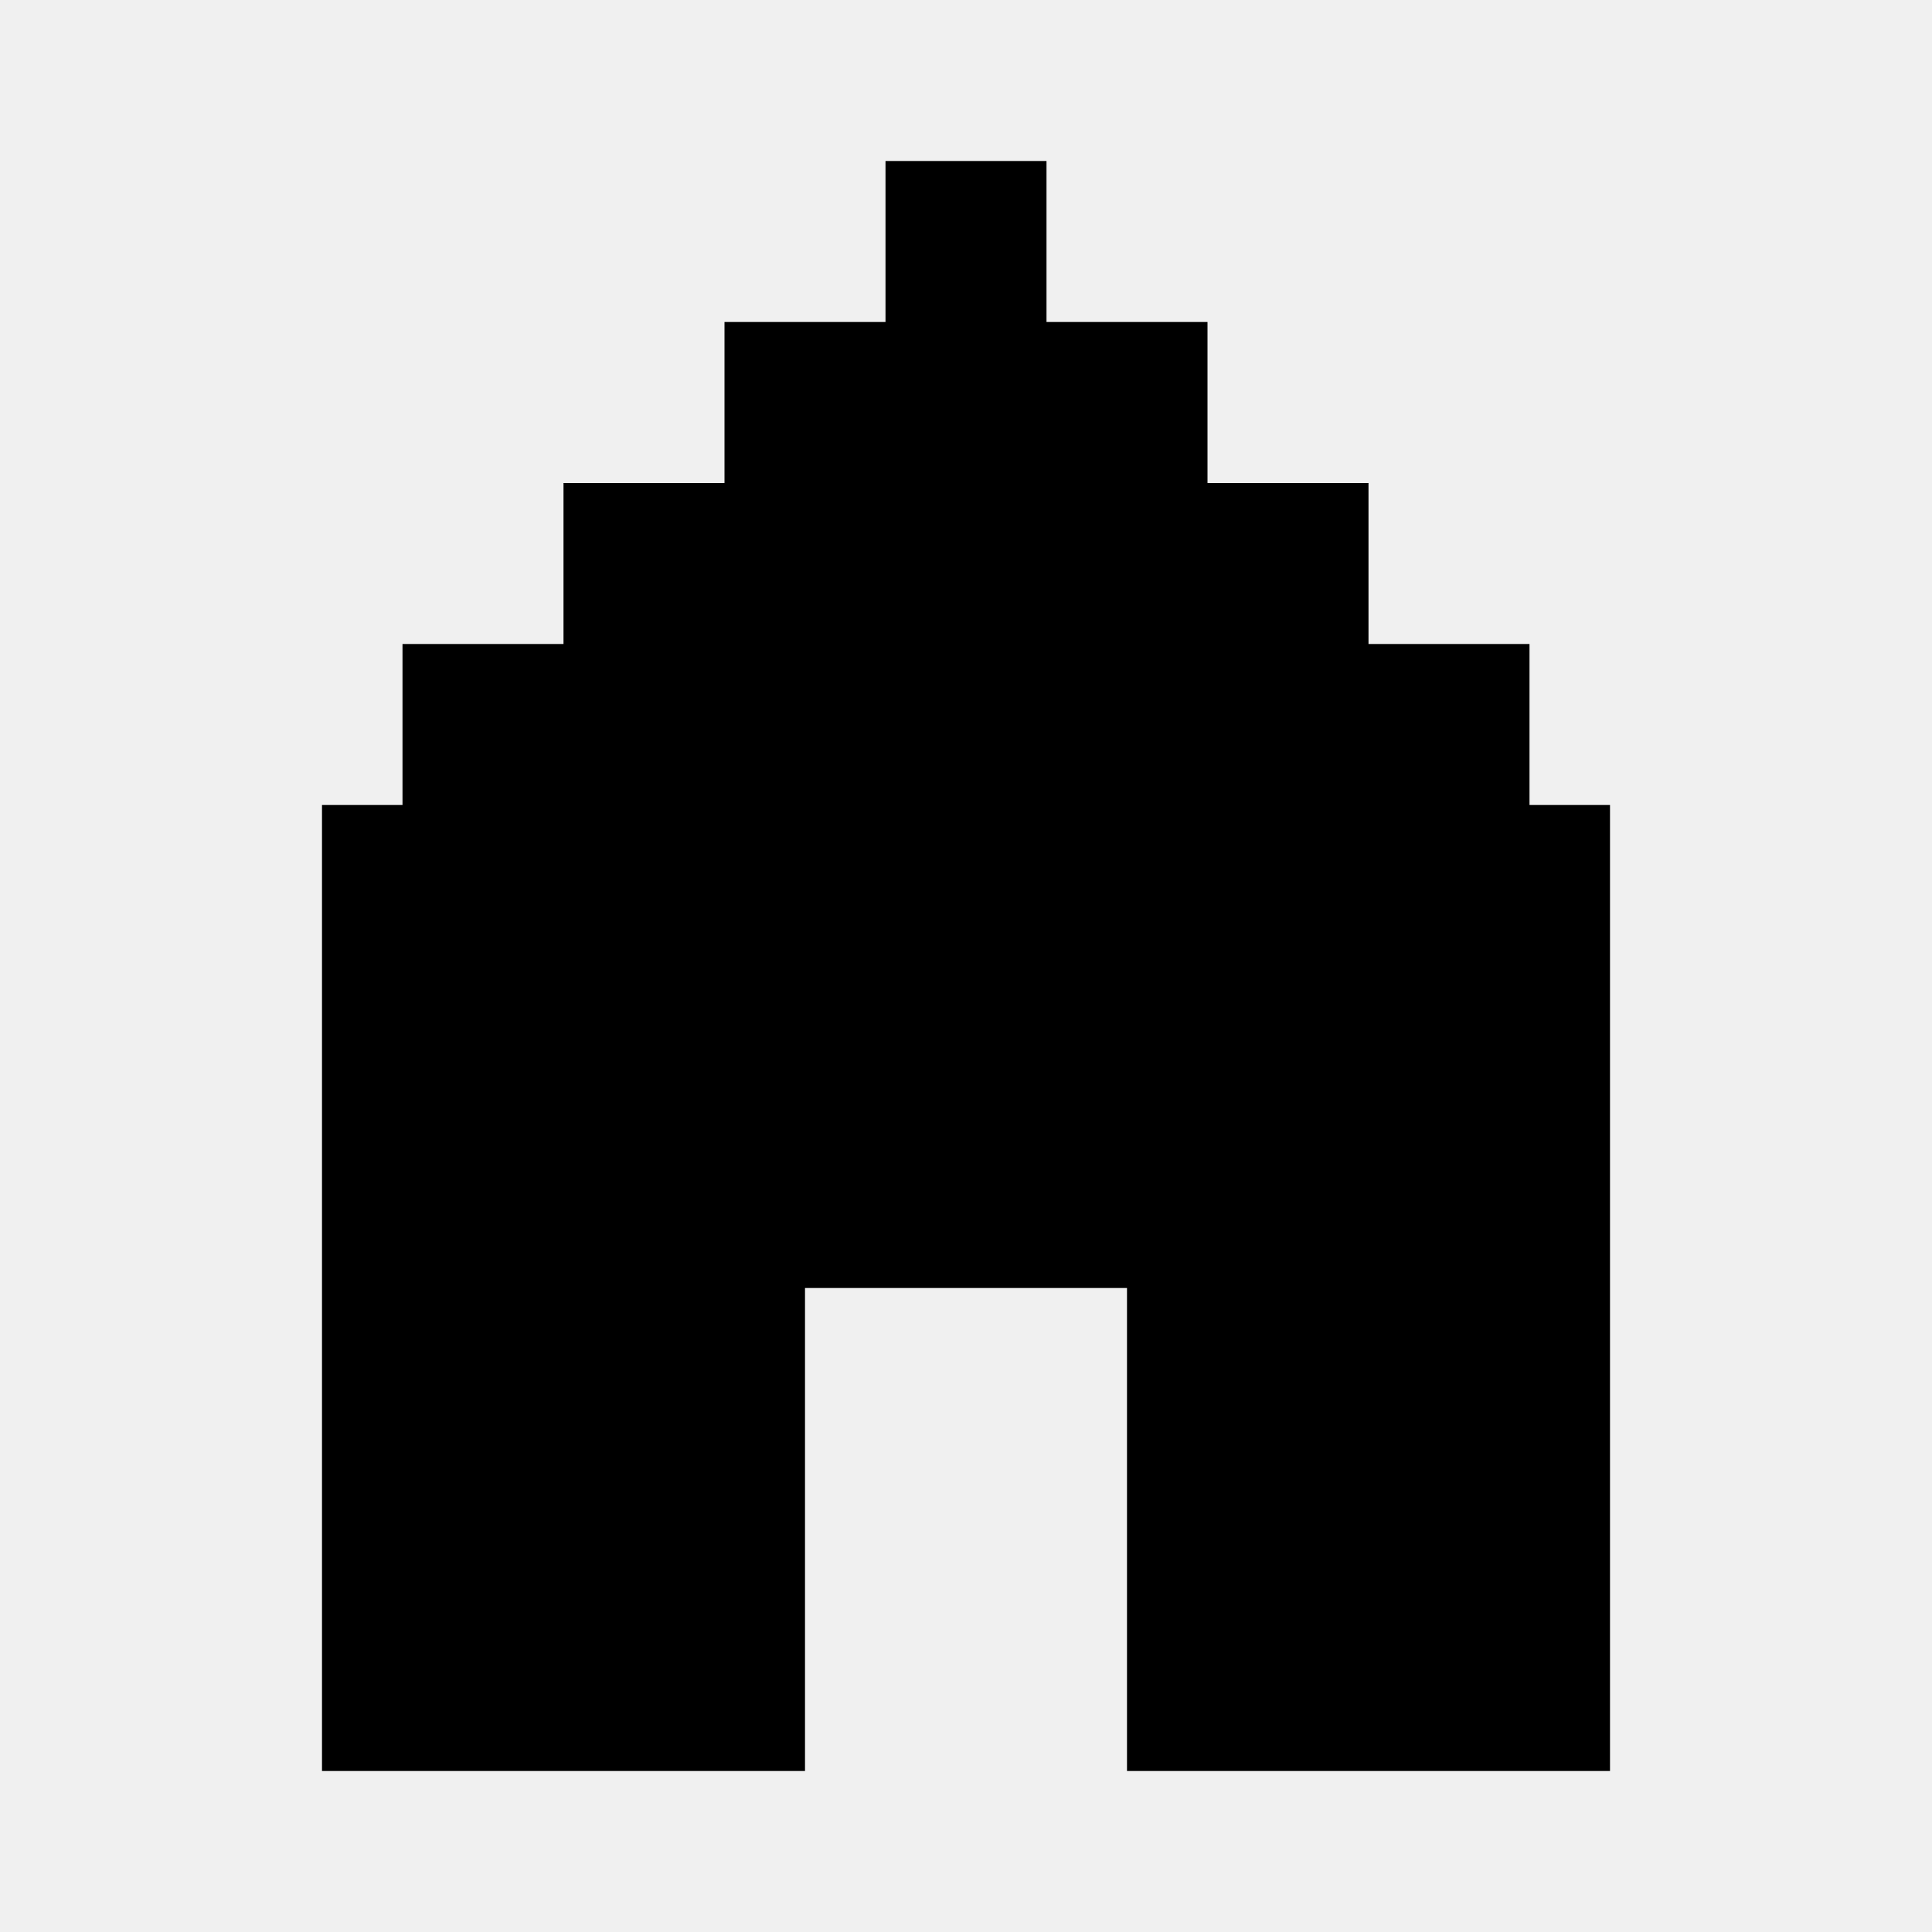
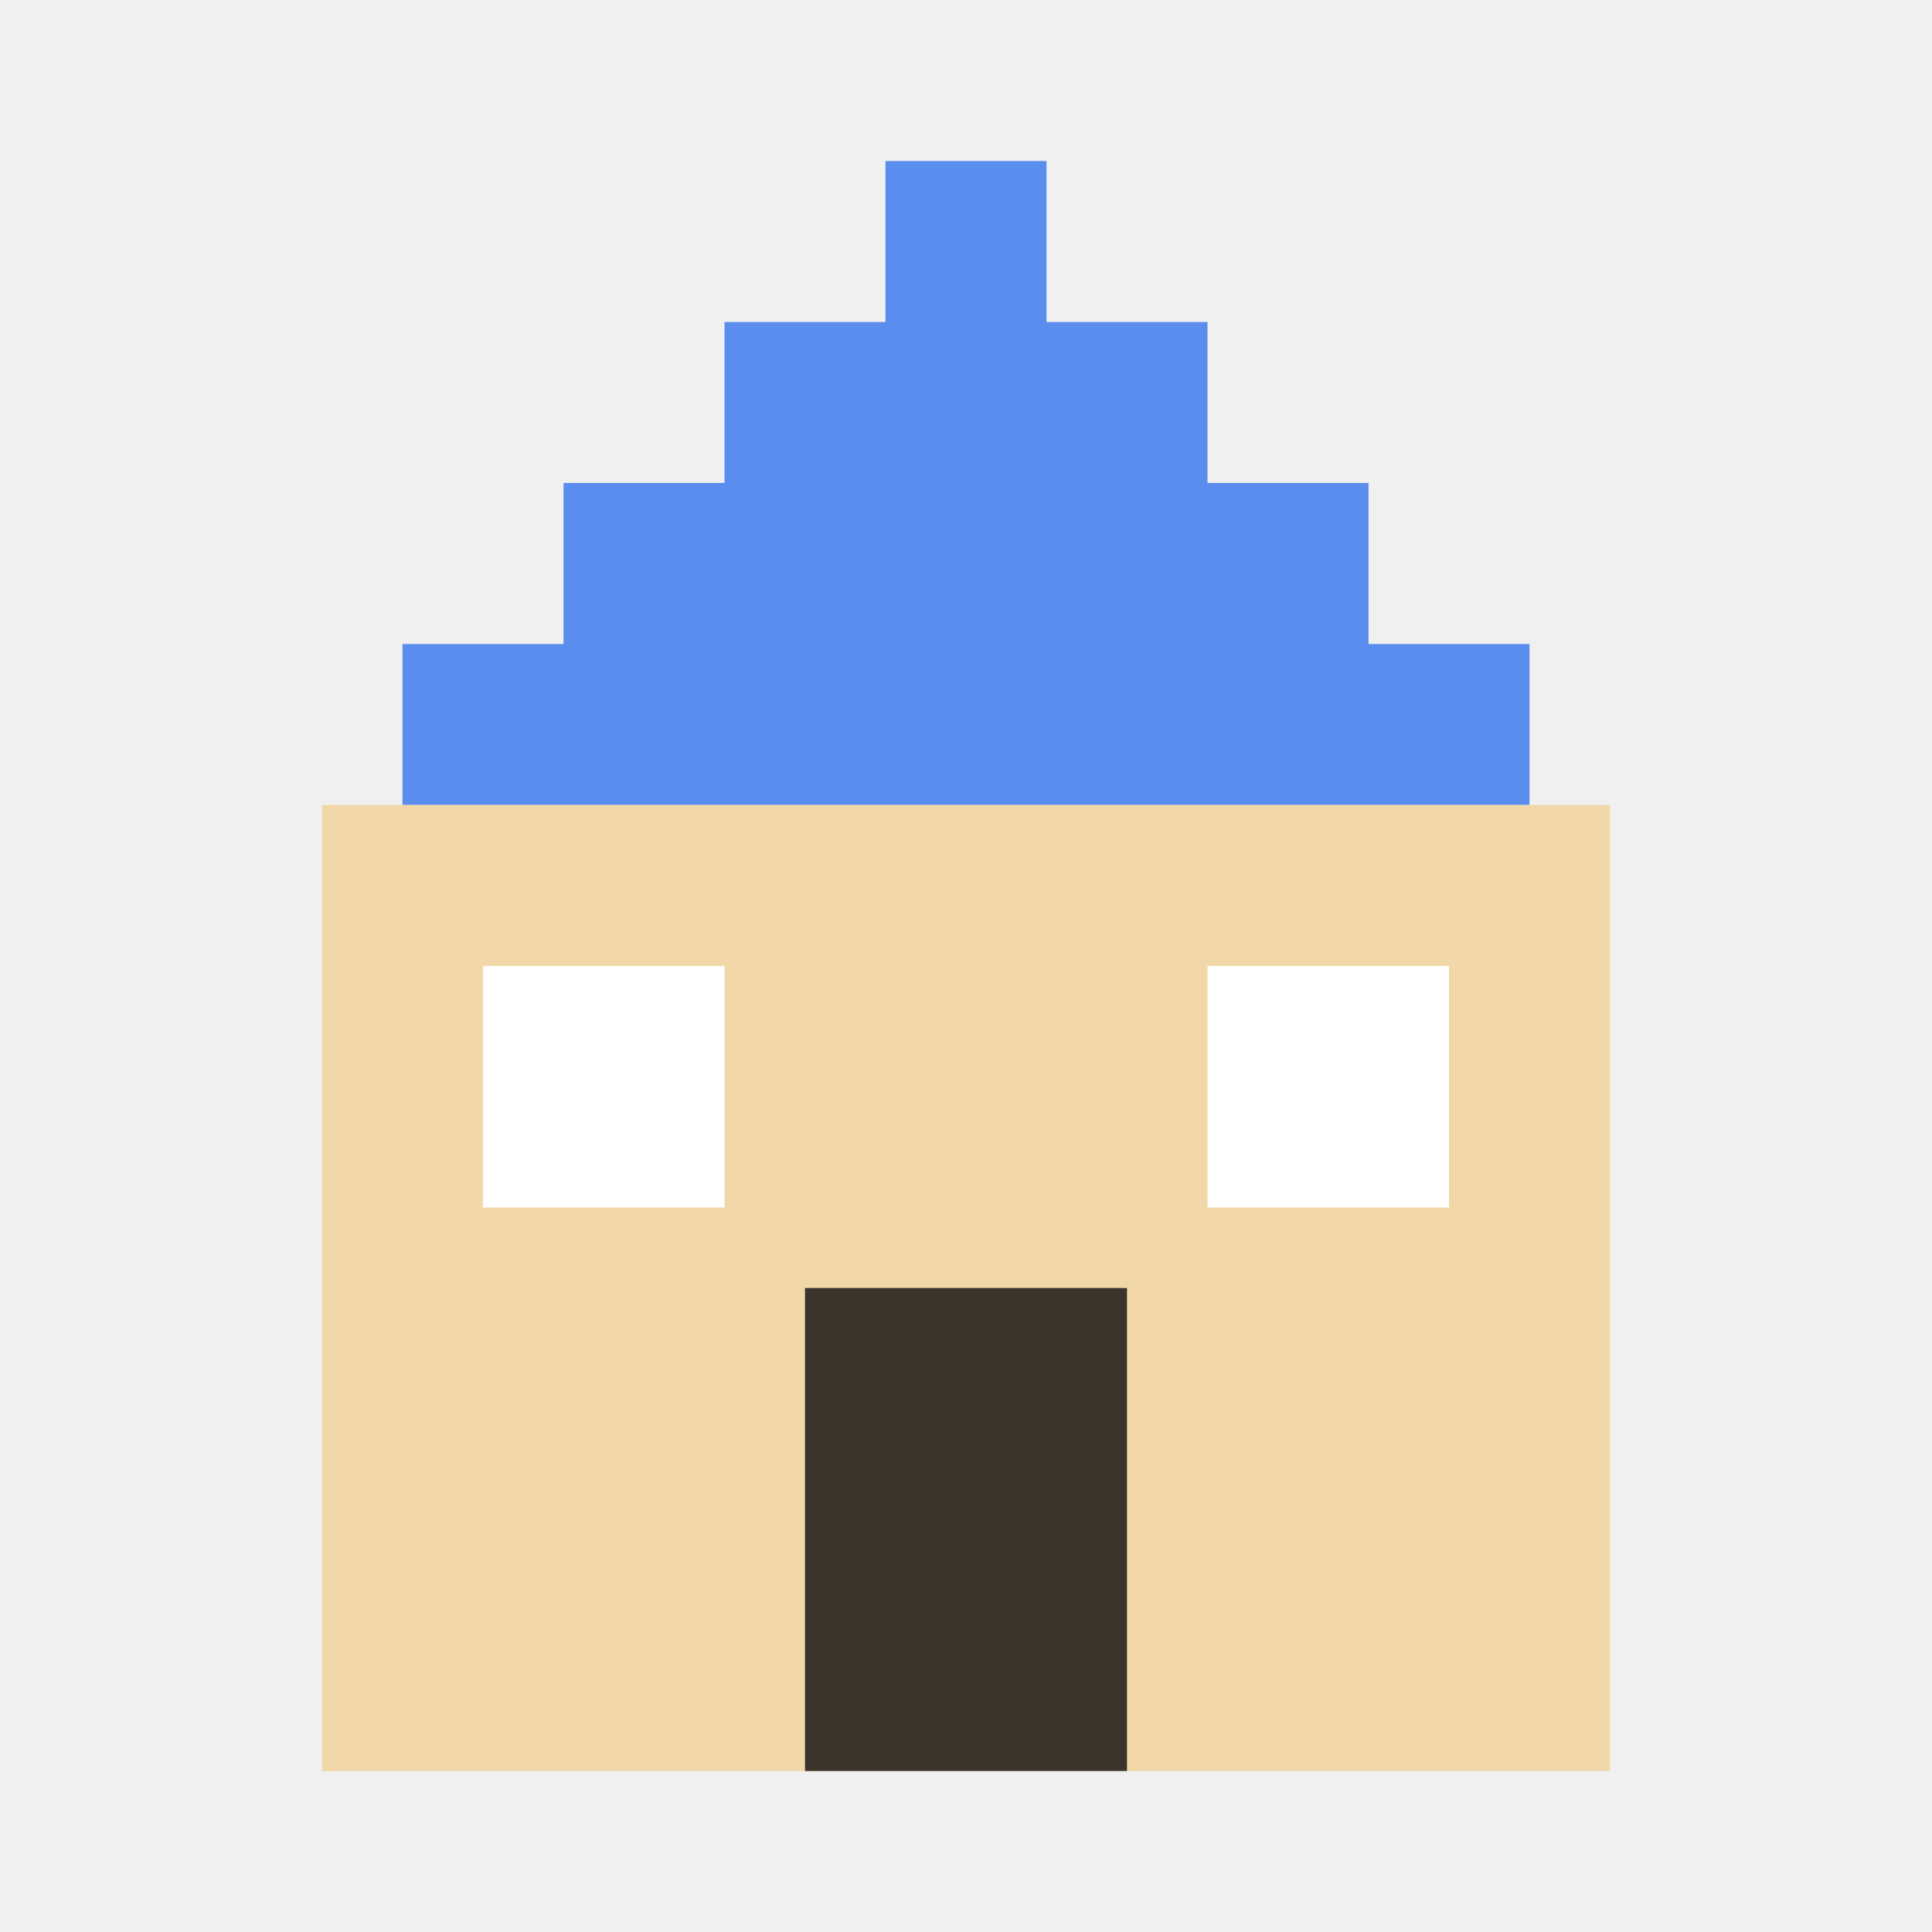
- <svg xmlns="http://www.w3.org/2000/svg" viewBox="0 0 24 24" fill="currentColor" role="img" aria-label="像素小镇">
-   <path fill-rule="evenodd" d="M11 2h2v2h-2zM9 4h6v2H9zM7 6h10v2H7zM5 8h14v2H5zM4 10h16v12H4zM10 16h4v6h-4z" />
+ <svg xmlns="http://www.w3.org/2000/svg" viewBox="0 0 24 24" role="img" aria-label="像素小镇">
+   <path fill="#5b8def" d="M11 2h2v2h-2zM9 4h6v2H9zM7 6h10v2H7zM5 8h14v2H5z" />
+   <path fill="#f2d7a8" d="M4 10h16v12H4z" />
+   <path fill="#ffffff" d="M6 12h3v3H6zM15 12h3v3h-3z" />
+   <path fill="#3b342c" d="M10 16h4v6h-4z" />
</svg>
